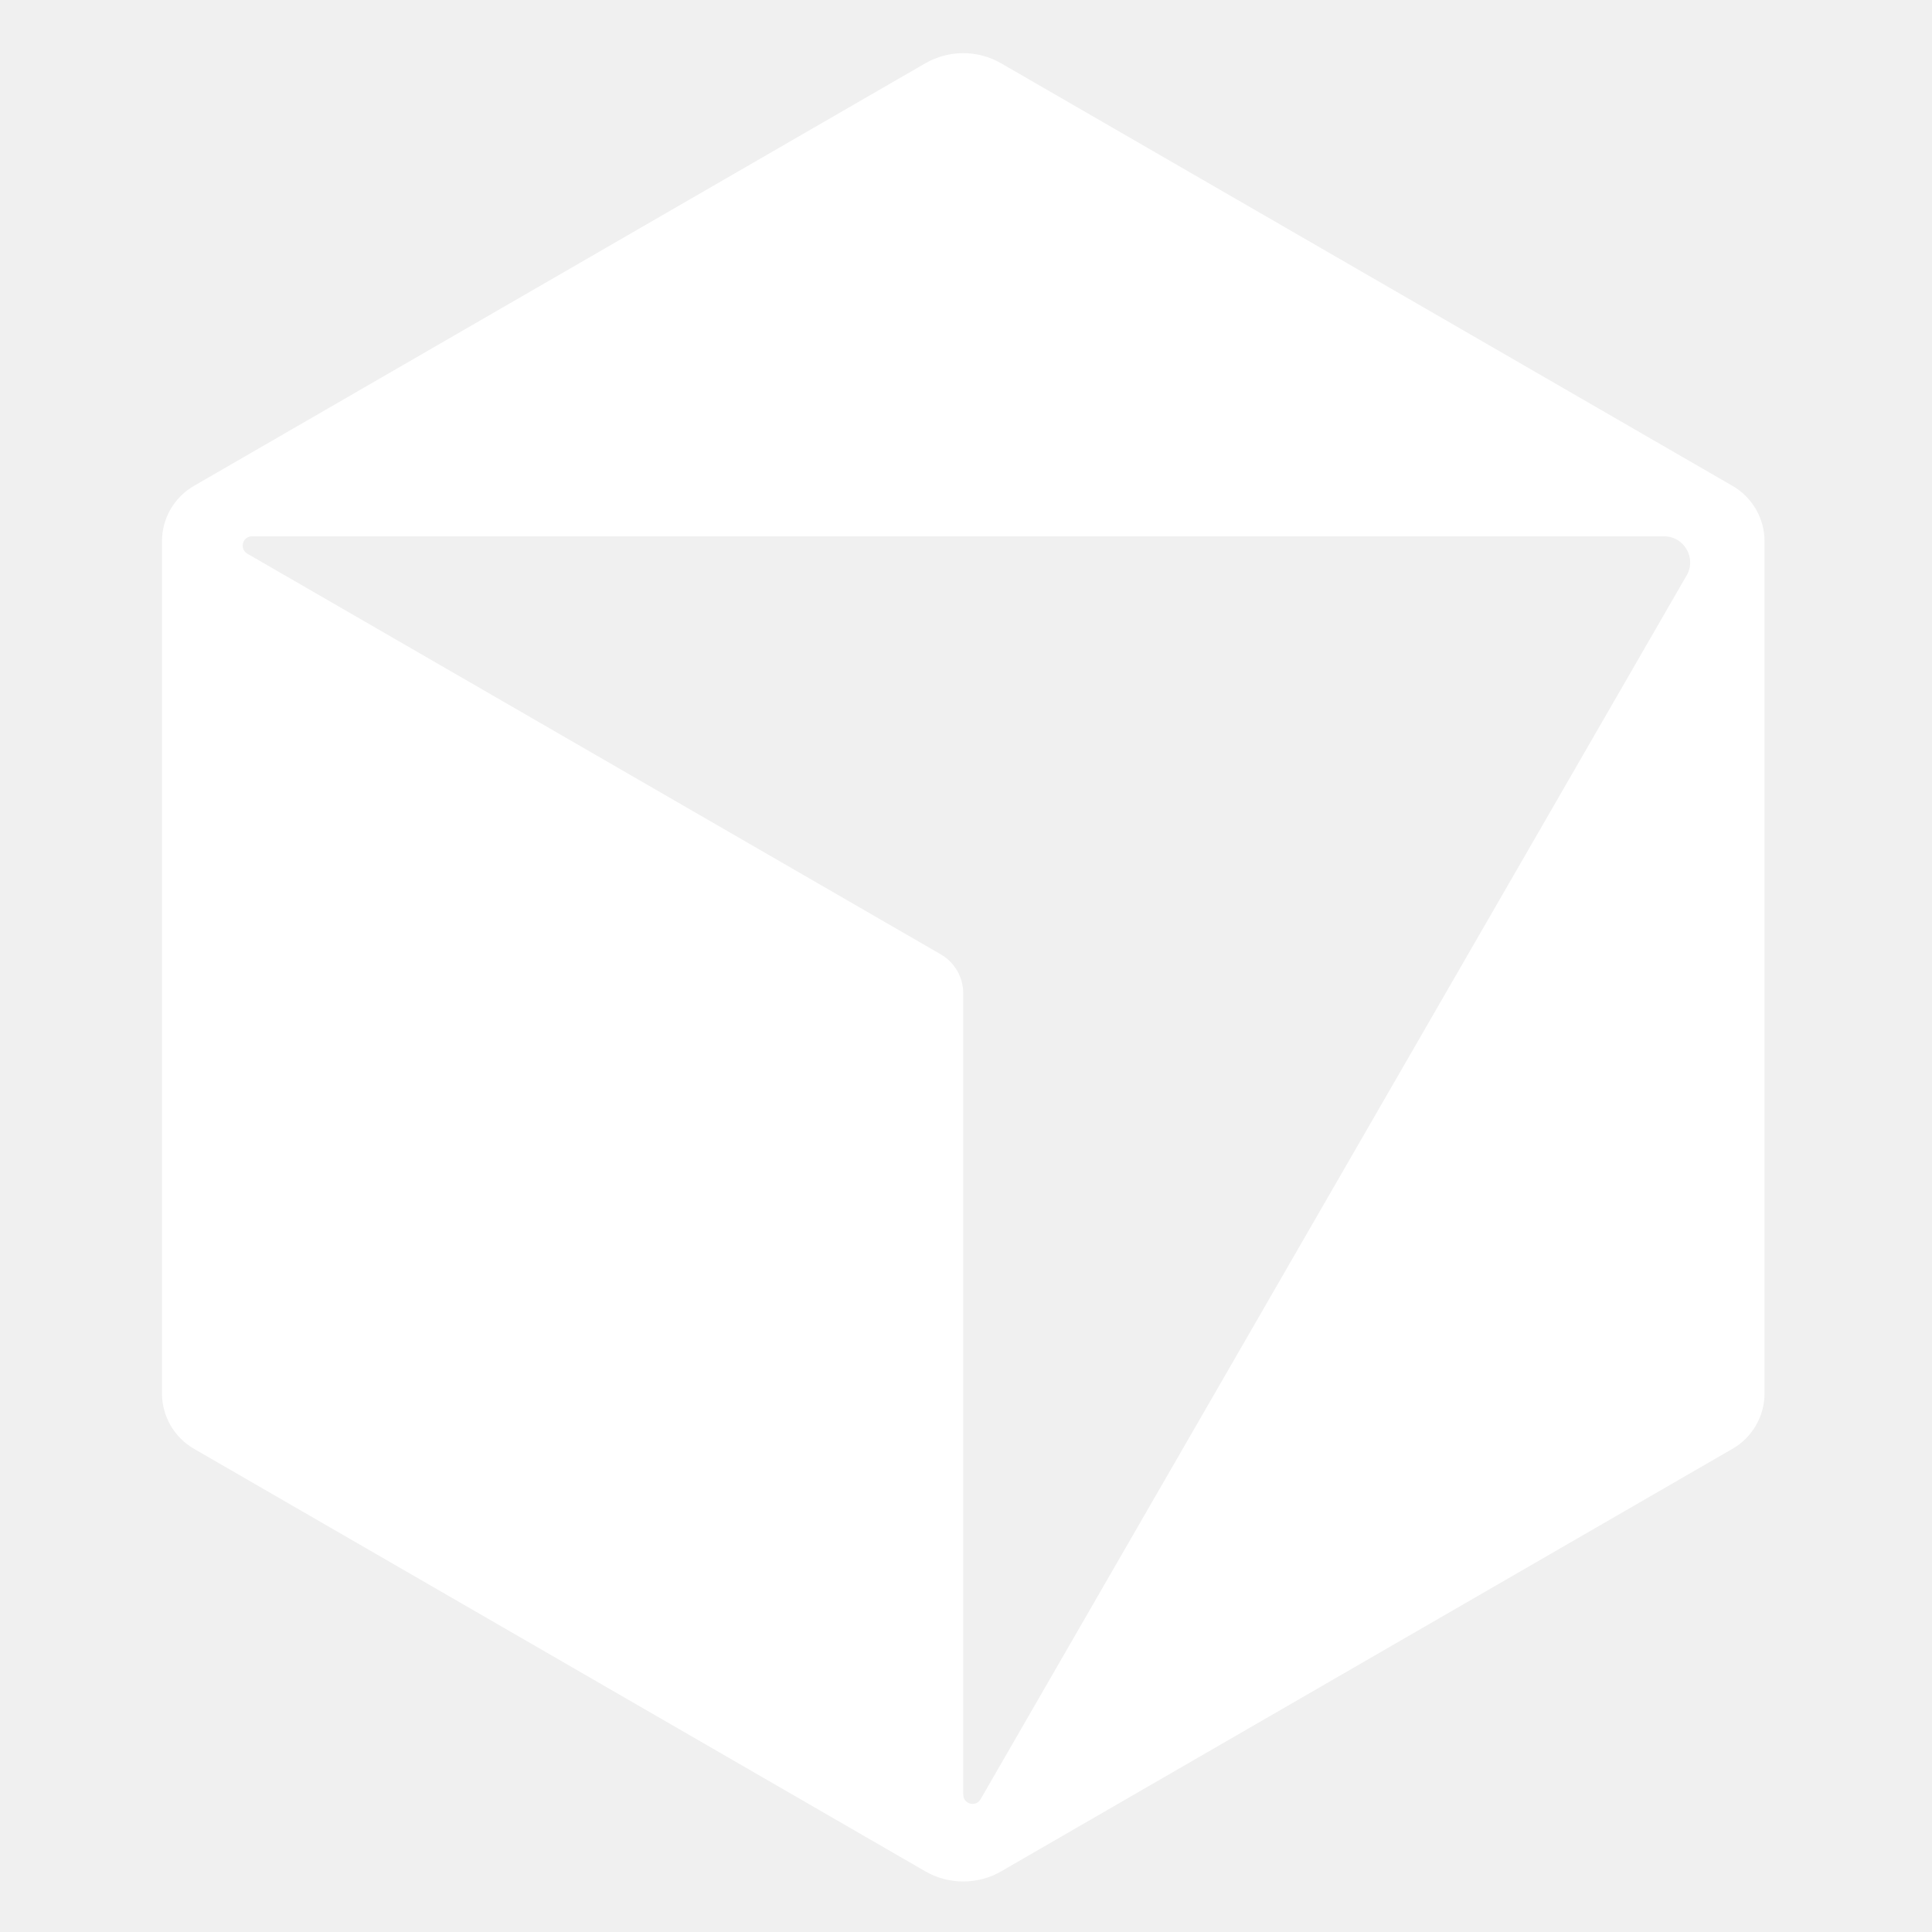
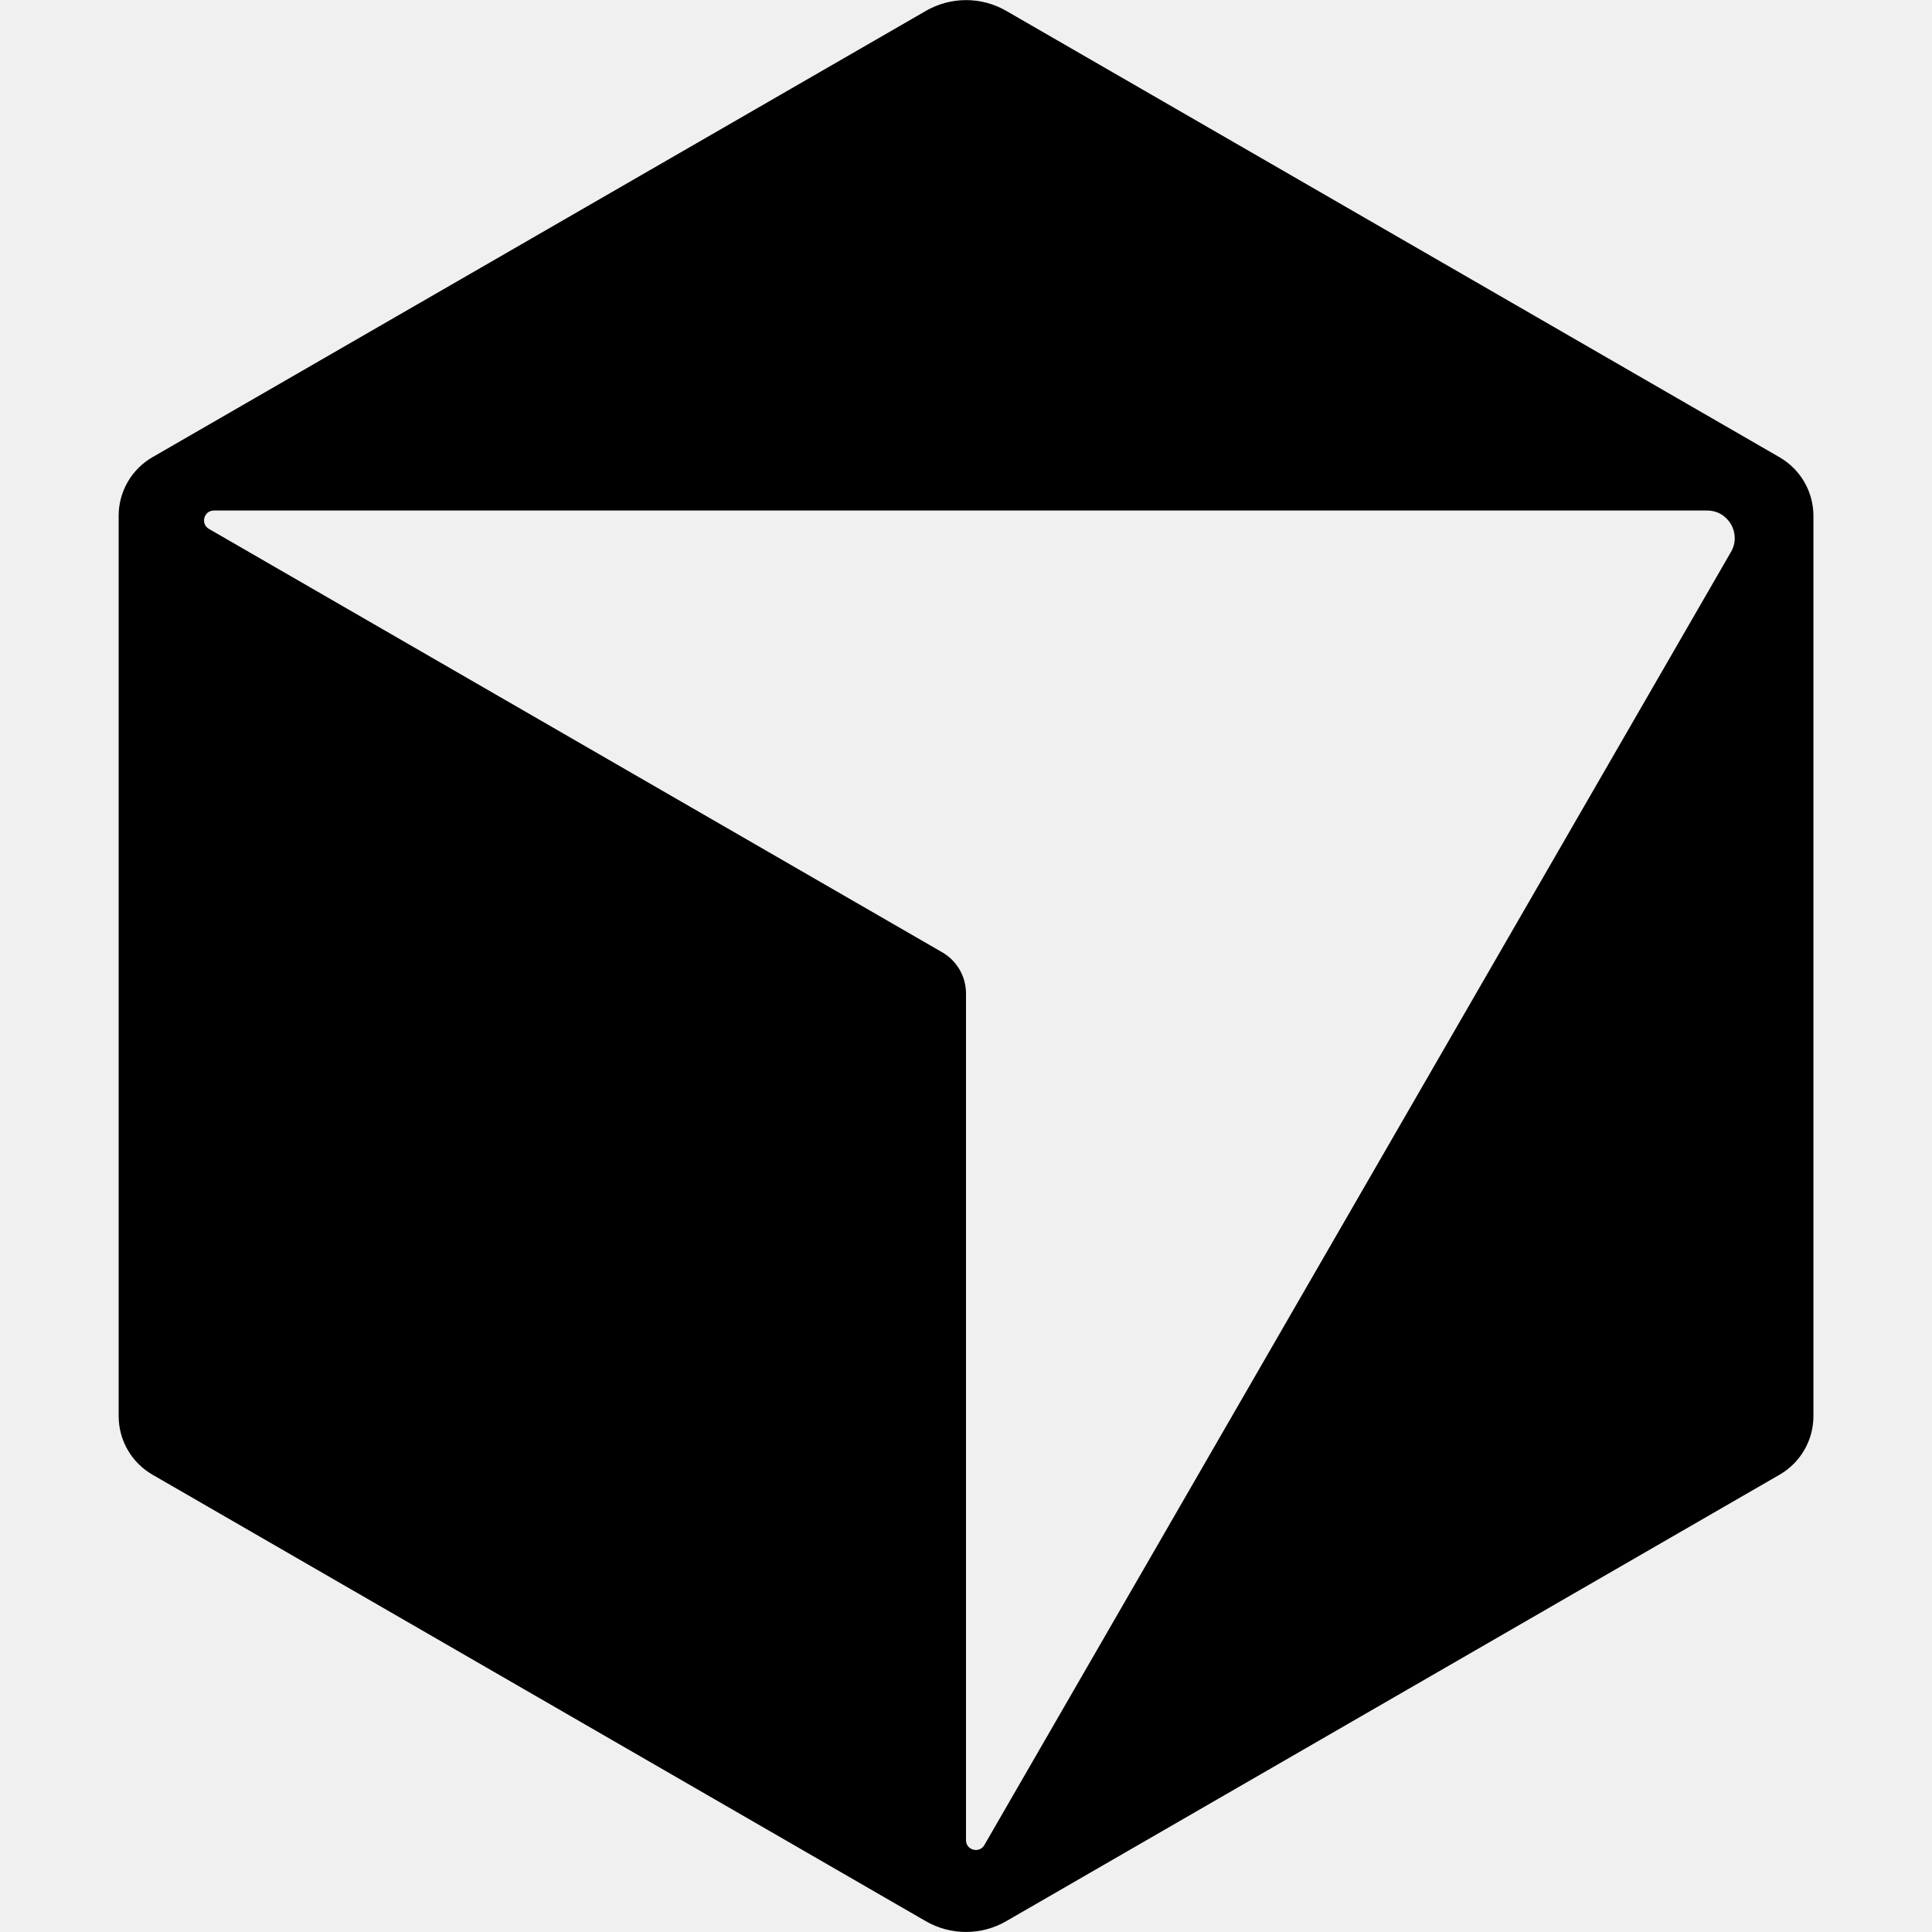
- <svg xmlns="http://www.w3.org/2000/svg" width="144" height="144" viewBox="0 0 132 144" fill="none">
-   <path d="M123.135 36.217L68.623 4.721C66.873 3.71 64.713 3.71 62.962 4.721L8.453 36.217C6.981 37.068 6.073 38.64 6.073 40.343V103.855C6.073 105.556 6.981 107.131 8.453 107.981L62.965 139.477C64.715 140.488 66.875 140.488 68.626 139.477L123.138 107.981C124.609 107.131 125.518 105.558 125.518 103.855V40.343C125.518 38.643 124.609 37.068 123.138 36.217H123.135ZM119.711 42.889L67.087 134.104C66.732 134.718 65.793 134.467 65.793 133.755V74.029C65.793 72.835 65.155 71.731 64.121 71.132L12.437 41.27C11.823 40.914 12.074 39.974 12.785 39.974H118.032C119.527 39.974 120.461 41.596 119.714 42.892L119.711 42.889Z" fill="white" />
+ <svg xmlns="http://www.w3.org/2000/svg" fill="currentColor" fill-rule="evenodd" height="1em" style="flex:none;line-height:1" viewBox="0 0 24 24" width="1em">
+   <path d="M22.106 5.68L12.5.135a.998.998 0 00-.998 0L1.893 5.68a.84.84 0 00-.419.726v11.186c0 .3.16.577.42.727l9.607 5.547a.999.999 0 00.998 0l9.608-5.547a.84.84 0 00.42-.727V6.407a.84.84 0 00-.42-.726zm-.603 1.176L12.228 22.92c-.063.108-.228.064-.228-.061V12.34a.59.59 0 00-.295-.51l-9.11-5.26c-.107-.062-.063-.228.062-.228h18.55c.264 0 .428.286.296.514z" />
</svg>
